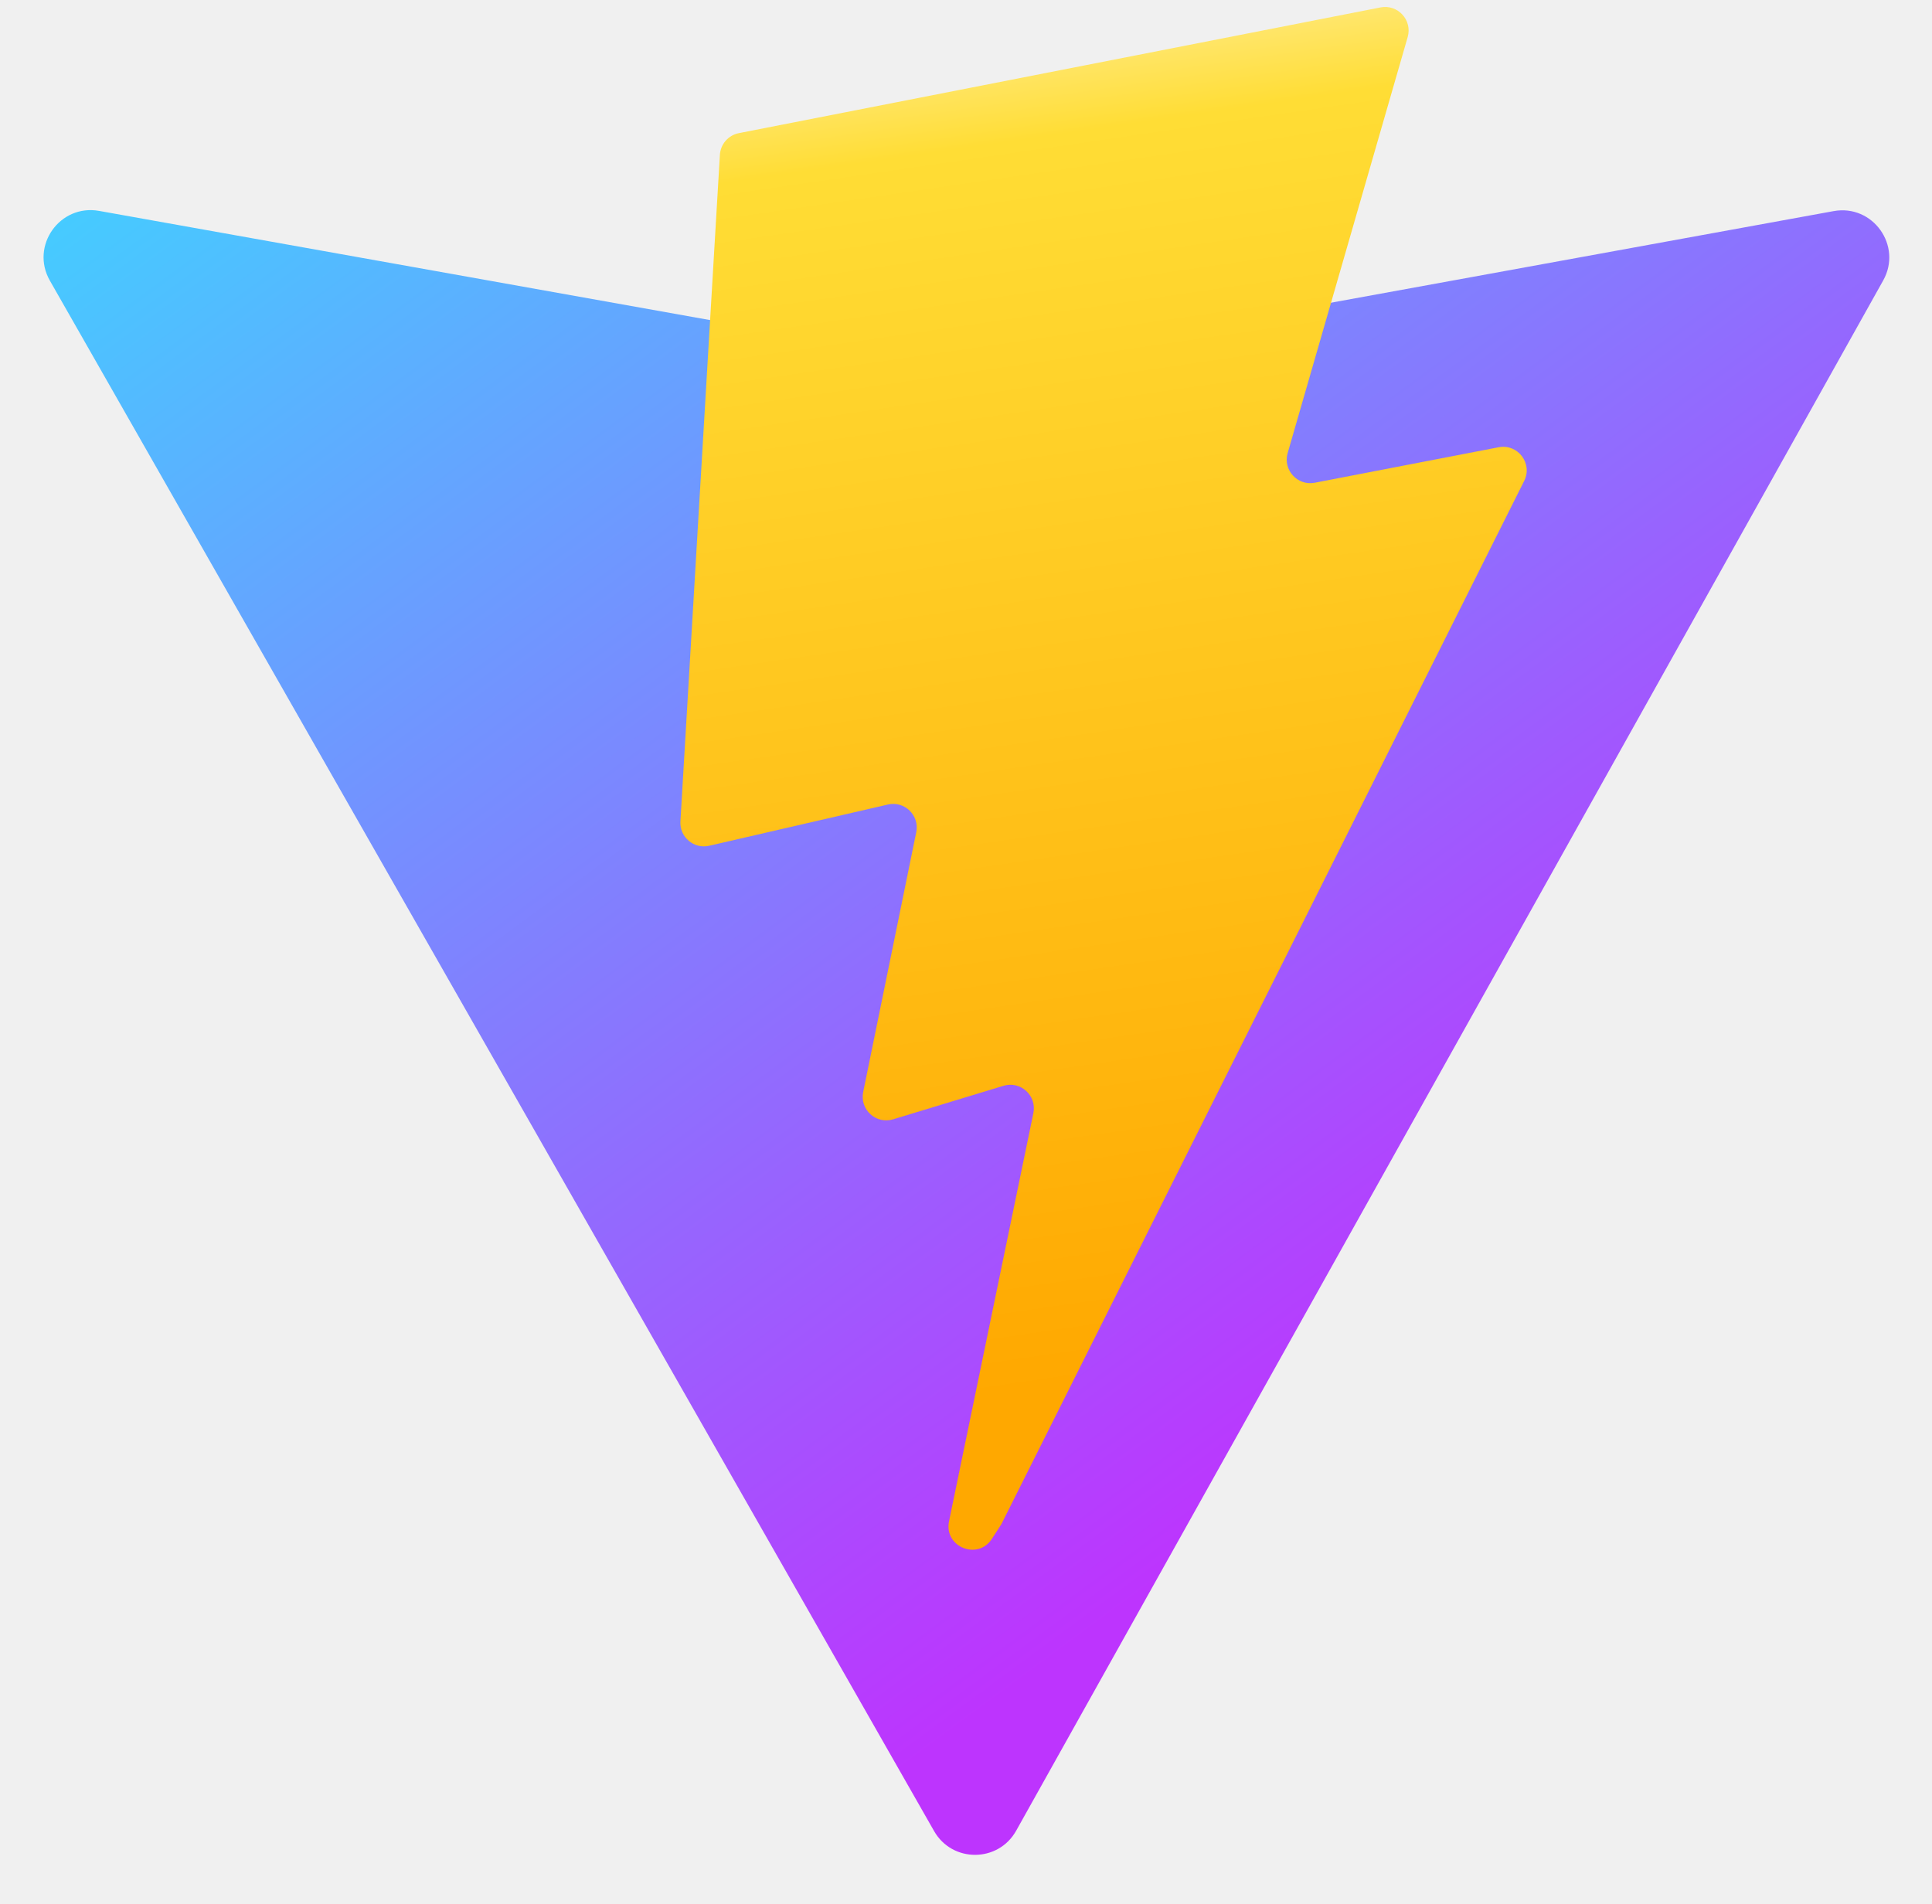
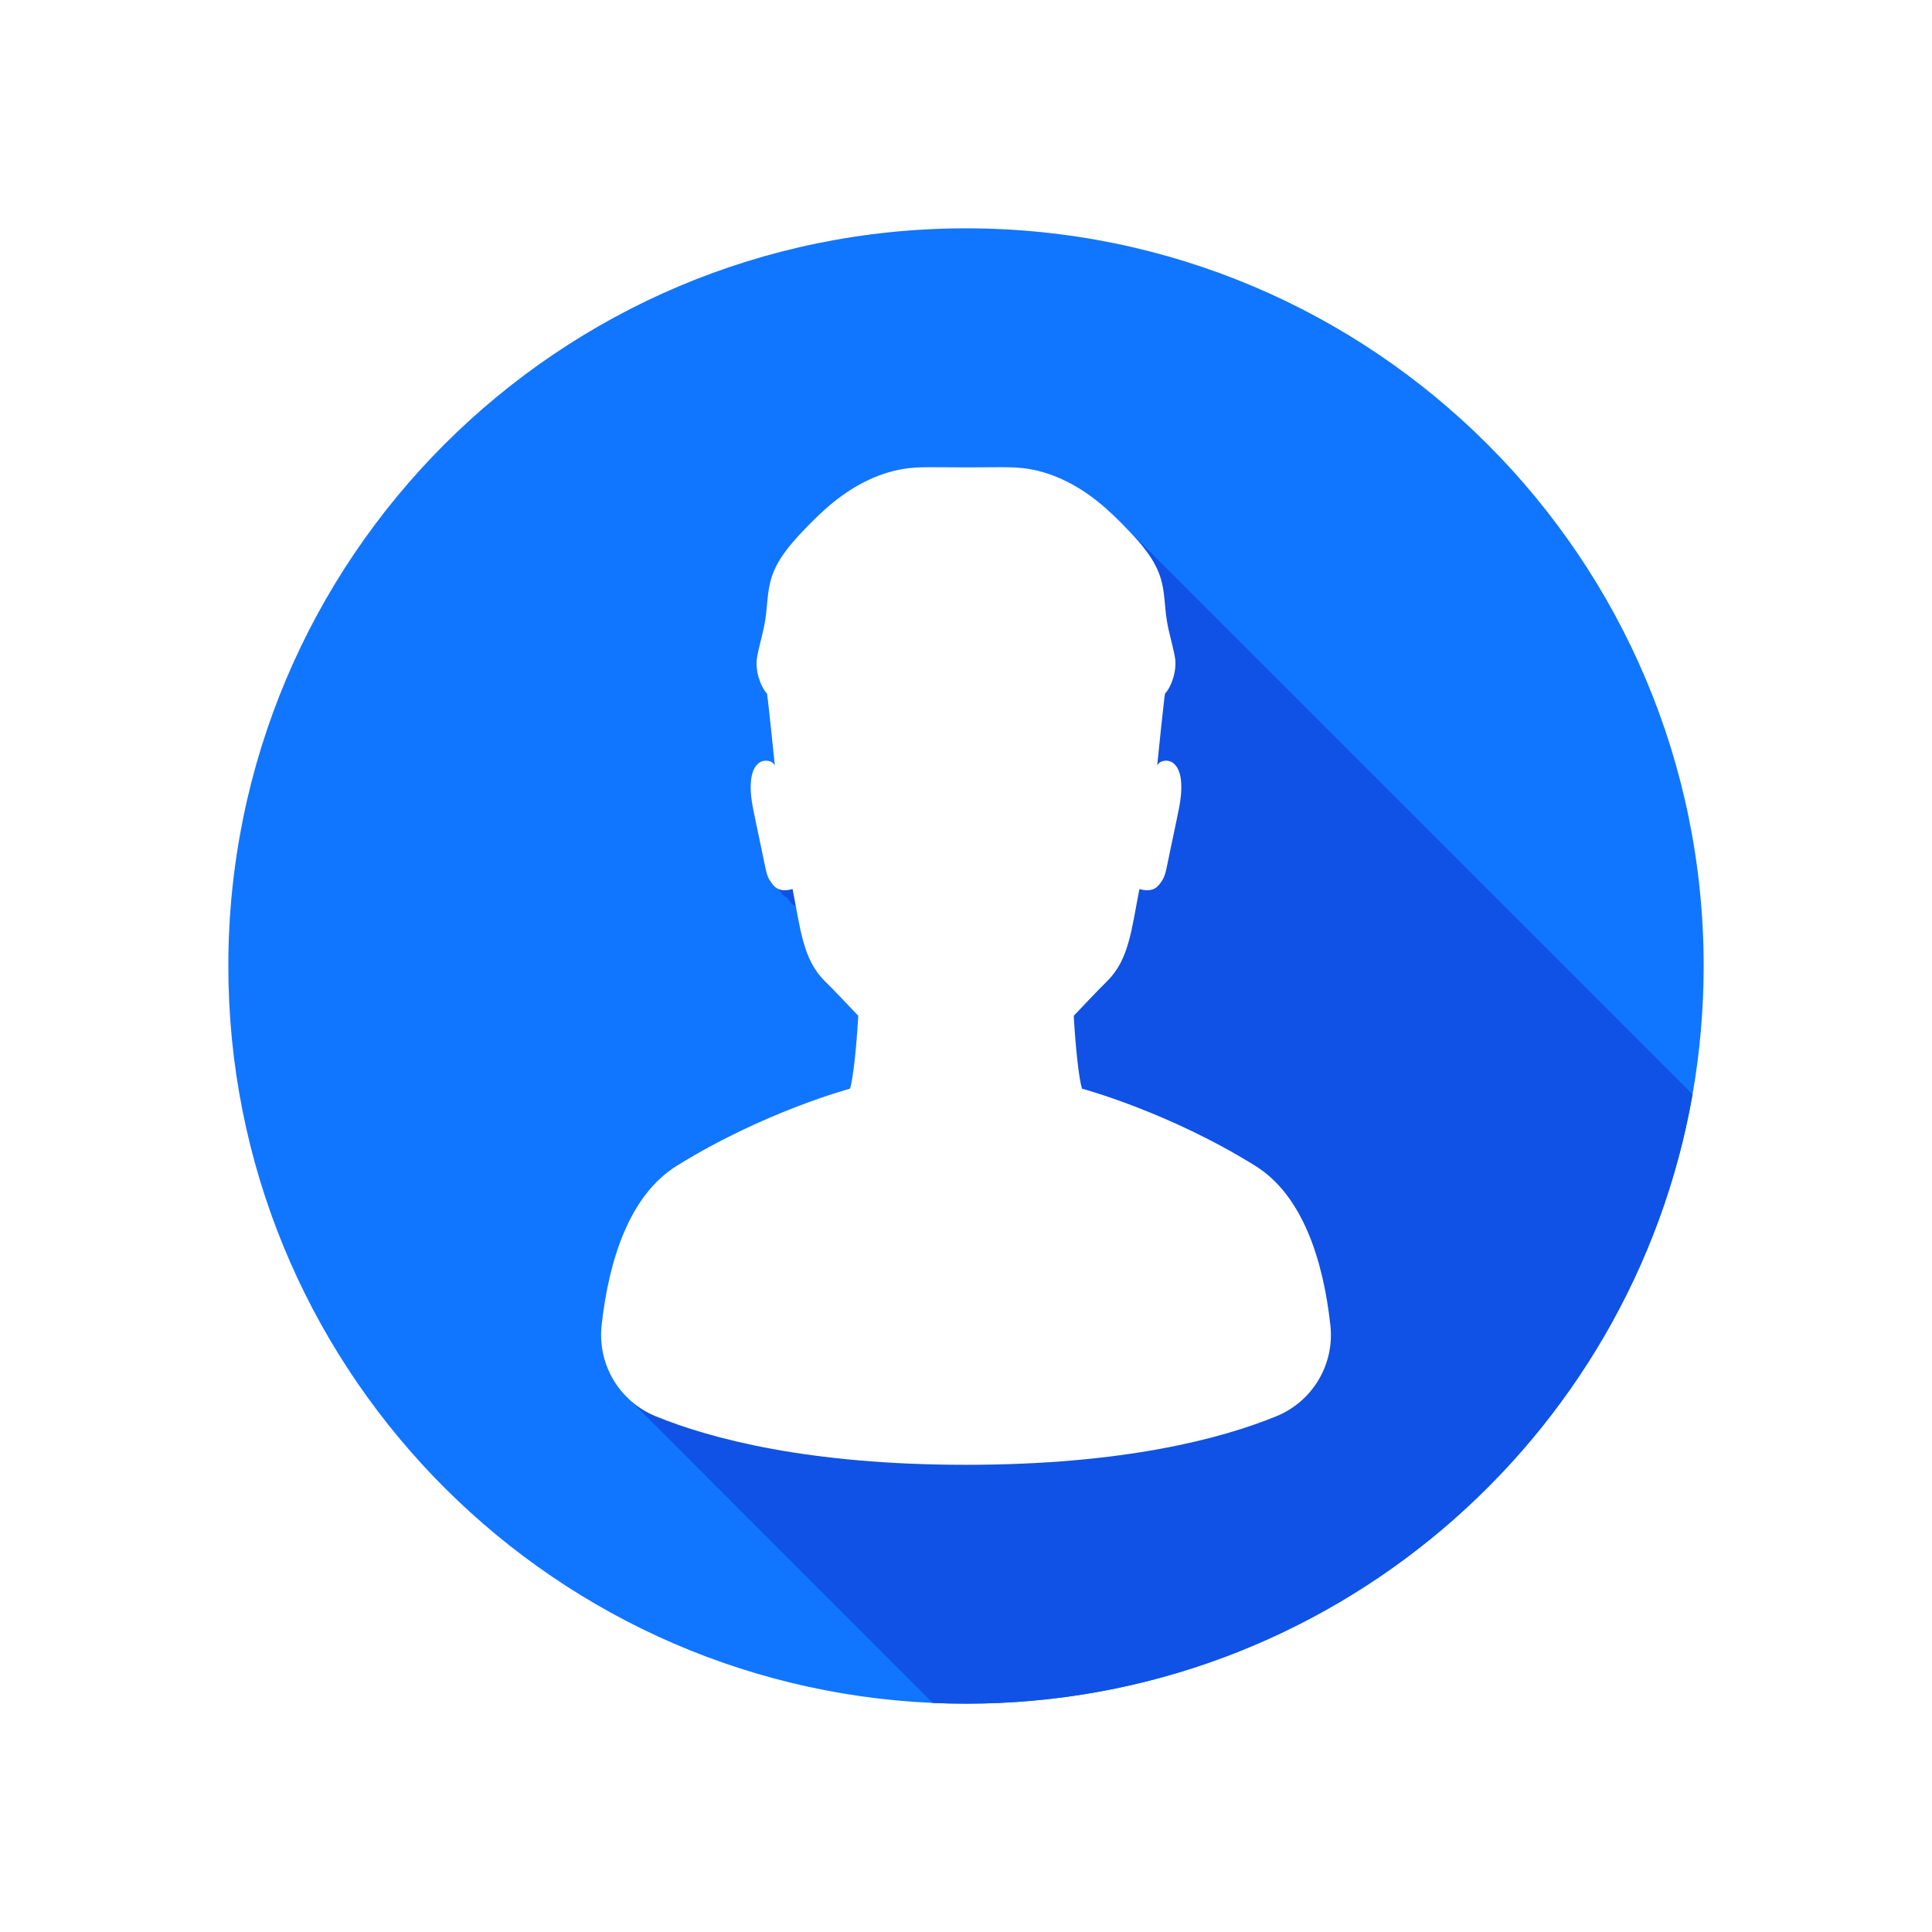
- <svg xmlns="http://www.w3.org/2000/svg" width="410" height="404" viewBox="0 0 410 404" fill="none">
-   <path d="M399.641 59.525L215.643 388.545C211.844 395.338 202.084 395.378 198.228 388.618L10.582 59.556C6.381 52.19 12.68 43.267 21.028 44.759L205.223 77.682C206.398 77.892 207.601 77.89 208.776 77.676L389.119 44.806C397.439 43.289 403.768 52.143 399.641 59.525Z" fill="url(#paint0_linear)" />
-   <path d="M292.965 1.574L156.801 28.255C154.563 28.694 152.906 30.59 152.771 32.866L144.395 174.33C144.198 177.662 147.258 180.248 150.51 179.498L188.42 170.749C191.967 169.931 195.172 173.055 194.443 176.622L183.18 231.775C182.422 235.487 185.907 238.661 189.532 237.56L212.947 230.446C216.577 229.344 220.065 232.527 219.297 236.242L201.398 322.875C200.278 328.294 207.486 331.249 210.492 326.603L212.5 323.5L323.454 102.072C325.312 98.365 322.108 94.137 318.036 94.923L279.014 102.454C275.347 103.161 272.227 99.746 273.262 96.158L298.731 7.867C299.767 4.273 296.636 0.855 292.965 1.574Z" fill="url(#paint1_linear)" />
-   <defs>
-     <linearGradient id="paint0_linear" x1="6" y1="33" x2="235" y2="344" gradientUnits="userSpaceOnUse">
-       <stop stop-color="#41D1FF" />
-       <stop offset="1" stop-color="#BD34FE" />
-     </linearGradient>
-     <linearGradient id="paint1_linear" x1="194.651" y1="8.818" x2="236.076" y2="292.989" gradientUnits="userSpaceOnUse">
-       <stop stop-color="#FFEA83" />
-       <stop offset="0.083" stop-color="#FFDD35" />
-       <stop offset="1" stop-color="#FFA800" />
-     </linearGradient>
-   </defs>
+ <svg xmlns="http://www.w3.org/2000/svg" version="1.1" x="0px" y="0px" viewBox="0 0 2200 2200" style="enable-background:new 0 0 2200 2200;" xml:space="preserve">
+   <g id="Background">
+     <rect style="fill:#FFFFFF;" width="2200" height="2200" />
+   </g>
+   <g id="Objects">
+     <g>
+       <path style="fill:#1176FF;" d="M1940,1100c0,49.84-4.34,98.66-12.66,146.11C1858.19,1640.38,1514.08,1940,1100,1940    c-12.72,0-25.37-0.28-37.95-0.84C615.74,1919.31,260,1551.2,260,1100c0-463.92,376.08-840,840-840S1940,636.08,1940,1100z" />
+       <path style="fill:#1052E5;" d="M1927.34,1246.11C1858.19,1640.38,1514.08,1940,1100,1940c-12.72,0-25.37-0.28-37.95-0.84    c-187.06-187.1-341.85-342.01-343.06-343.4c-24.36-21.09-37.6-53.25-33.93-86.61c8.15-74.21,31.67-148.08,85.43-181.54    c99.07-61.65,197.41-87.92,197.41-87.92c3.47-10.78,7.36-46.46,9.4-82.98c-12.55-13.03-24.98-26.63-38.09-39.52    c-21.18-20.82-26.42-49.21-32.96-84.96c-4.68-2.08-7.35-6.1-9.76-9.78c-0.02-0.03-0.04-0.07-0.07-0.11    c-4.75-2.06-7.44-6.12-9.87-9.83c-0.02-0.03-0.04-0.07-0.07-0.11c-4.75-2.06-7.44-6.12-9.87-9.82c-2.96-4.54-4.13-9.97-5.23-15.27    c-3.99-19.07-7.98-38.13-11.96-57.19c-3-14.32-6.01-28.99-3.98-43.48c0.98-6.85,3.41-14.03,9.04-18.06    c5.62-4.03,15.02-3.06,17.84,3.27c0,0-9.12-89.73-9.12-82.18c-7.62-8.46-13.65-26.88-11.13-41.12    c2.52-14.23,7.05-28.08,9.31-42.35c2.46-15.68,2.21-31.85,6.71-47.07c6.34-21.45,21.51-39.03,36.95-55.22    c10.94-11.46,22.25-22.6,34.58-32.53c24.71-19.86,54.16-34.8,85.67-38.33c10.11-1.13,20.31-1.08,30.48-1.03    c11.4,0.06,22.82,0.11,34.23,0.17c11.41-0.06,22.83-0.11,34.23-0.17c10.17-0.05,20.37-0.1,30.48,1.03    c31.51,3.53,60.96,18.47,85.67,38.33c10.77,8.67,20.75,18.26,30.39,28.19C1282.78,601.51,1638.99,957.72,1927.34,1246.11z" />
+       <path style="fill:#FFFFFF;" d="M1453.46,1612.677C1391.297,1638.104,1279.94,1668,1100,1668s-291.297-29.896-353.46-55.323    c-41.326-16.903-66.356-59.143-61.483-103.529c8.152-74.208,31.676-148.077,85.437-181.534    c99.069-61.653,197.409-87.922,197.409-87.922c3.465-10.783,7.359-46.458,9.398-82.984    c-12.547-13.033-24.982-26.633-38.096-39.521c-24.966-24.536-27.775-59.605-36.687-104.841    c-16.377,4.655-21.557-3.141-25.905-9.771c-2.963-4.533-4.129-9.965-5.238-15.268c-3.991-19.064-7.974-38.128-11.957-57.192    c-2.995-14.32-6.007-28.989-3.975-43.479c0.971-6.849,3.408-14.029,9.034-18.06c5.626-4.023,15.025-3.052,17.842,3.27    c0,0-9.123-89.727-9.123-82.174c-7.618-8.459-13.649-26.884-11.123-41.124c2.518-14.231,7.043-28.082,9.301-42.354    c2.469-15.672,2.21-31.846,6.711-47.065c6.347-21.452,21.517-39.035,36.954-55.217c10.937-11.463,22.246-22.602,34.583-32.534    c24.707-19.858,54.157-34.801,85.663-38.331c10.111-1.125,20.311-1.077,30.478-1.028c11.406,0.057,22.82,0.113,34.234,0.17    c11.414-0.057,22.828-0.113,34.234-0.17c10.167-0.049,20.367-0.097,30.478,1.028c31.506,3.53,60.957,18.473,85.663,38.331    c12.337,9.933,23.646,21.072,34.583,32.534c15.438,16.182,30.608,33.765,36.954,55.217c4.501,15.219,4.242,31.393,6.711,47.065    c2.259,14.272,6.784,28.123,9.301,42.354c2.526,14.239-3.505,32.664-11.123,41.124c0-7.553-9.123,82.174-9.123,82.174    c2.817-6.322,12.216-7.294,17.842-3.27c5.626,4.031,8.063,11.212,9.034,18.06c2.032,14.49-0.979,29.159-3.975,43.479    c-3.983,19.064-7.966,38.128-11.957,57.192c-1.109,5.302-2.275,10.734-5.238,15.268c-4.347,6.63-9.528,14.426-25.905,9.771    c-8.913,45.236-11.722,80.304-36.687,104.841c-13.114,12.887-25.548,26.487-38.096,39.521c2.04,36.526,5.934,72.201,9.398,82.984    c0,0,98.34,26.269,197.409,87.922c53.76,33.457,77.285,107.326,85.437,181.534    C1519.816,1553.534,1494.786,1595.775,1453.46,1612.677z" />
+     </g>
+   </g>
</svg>
